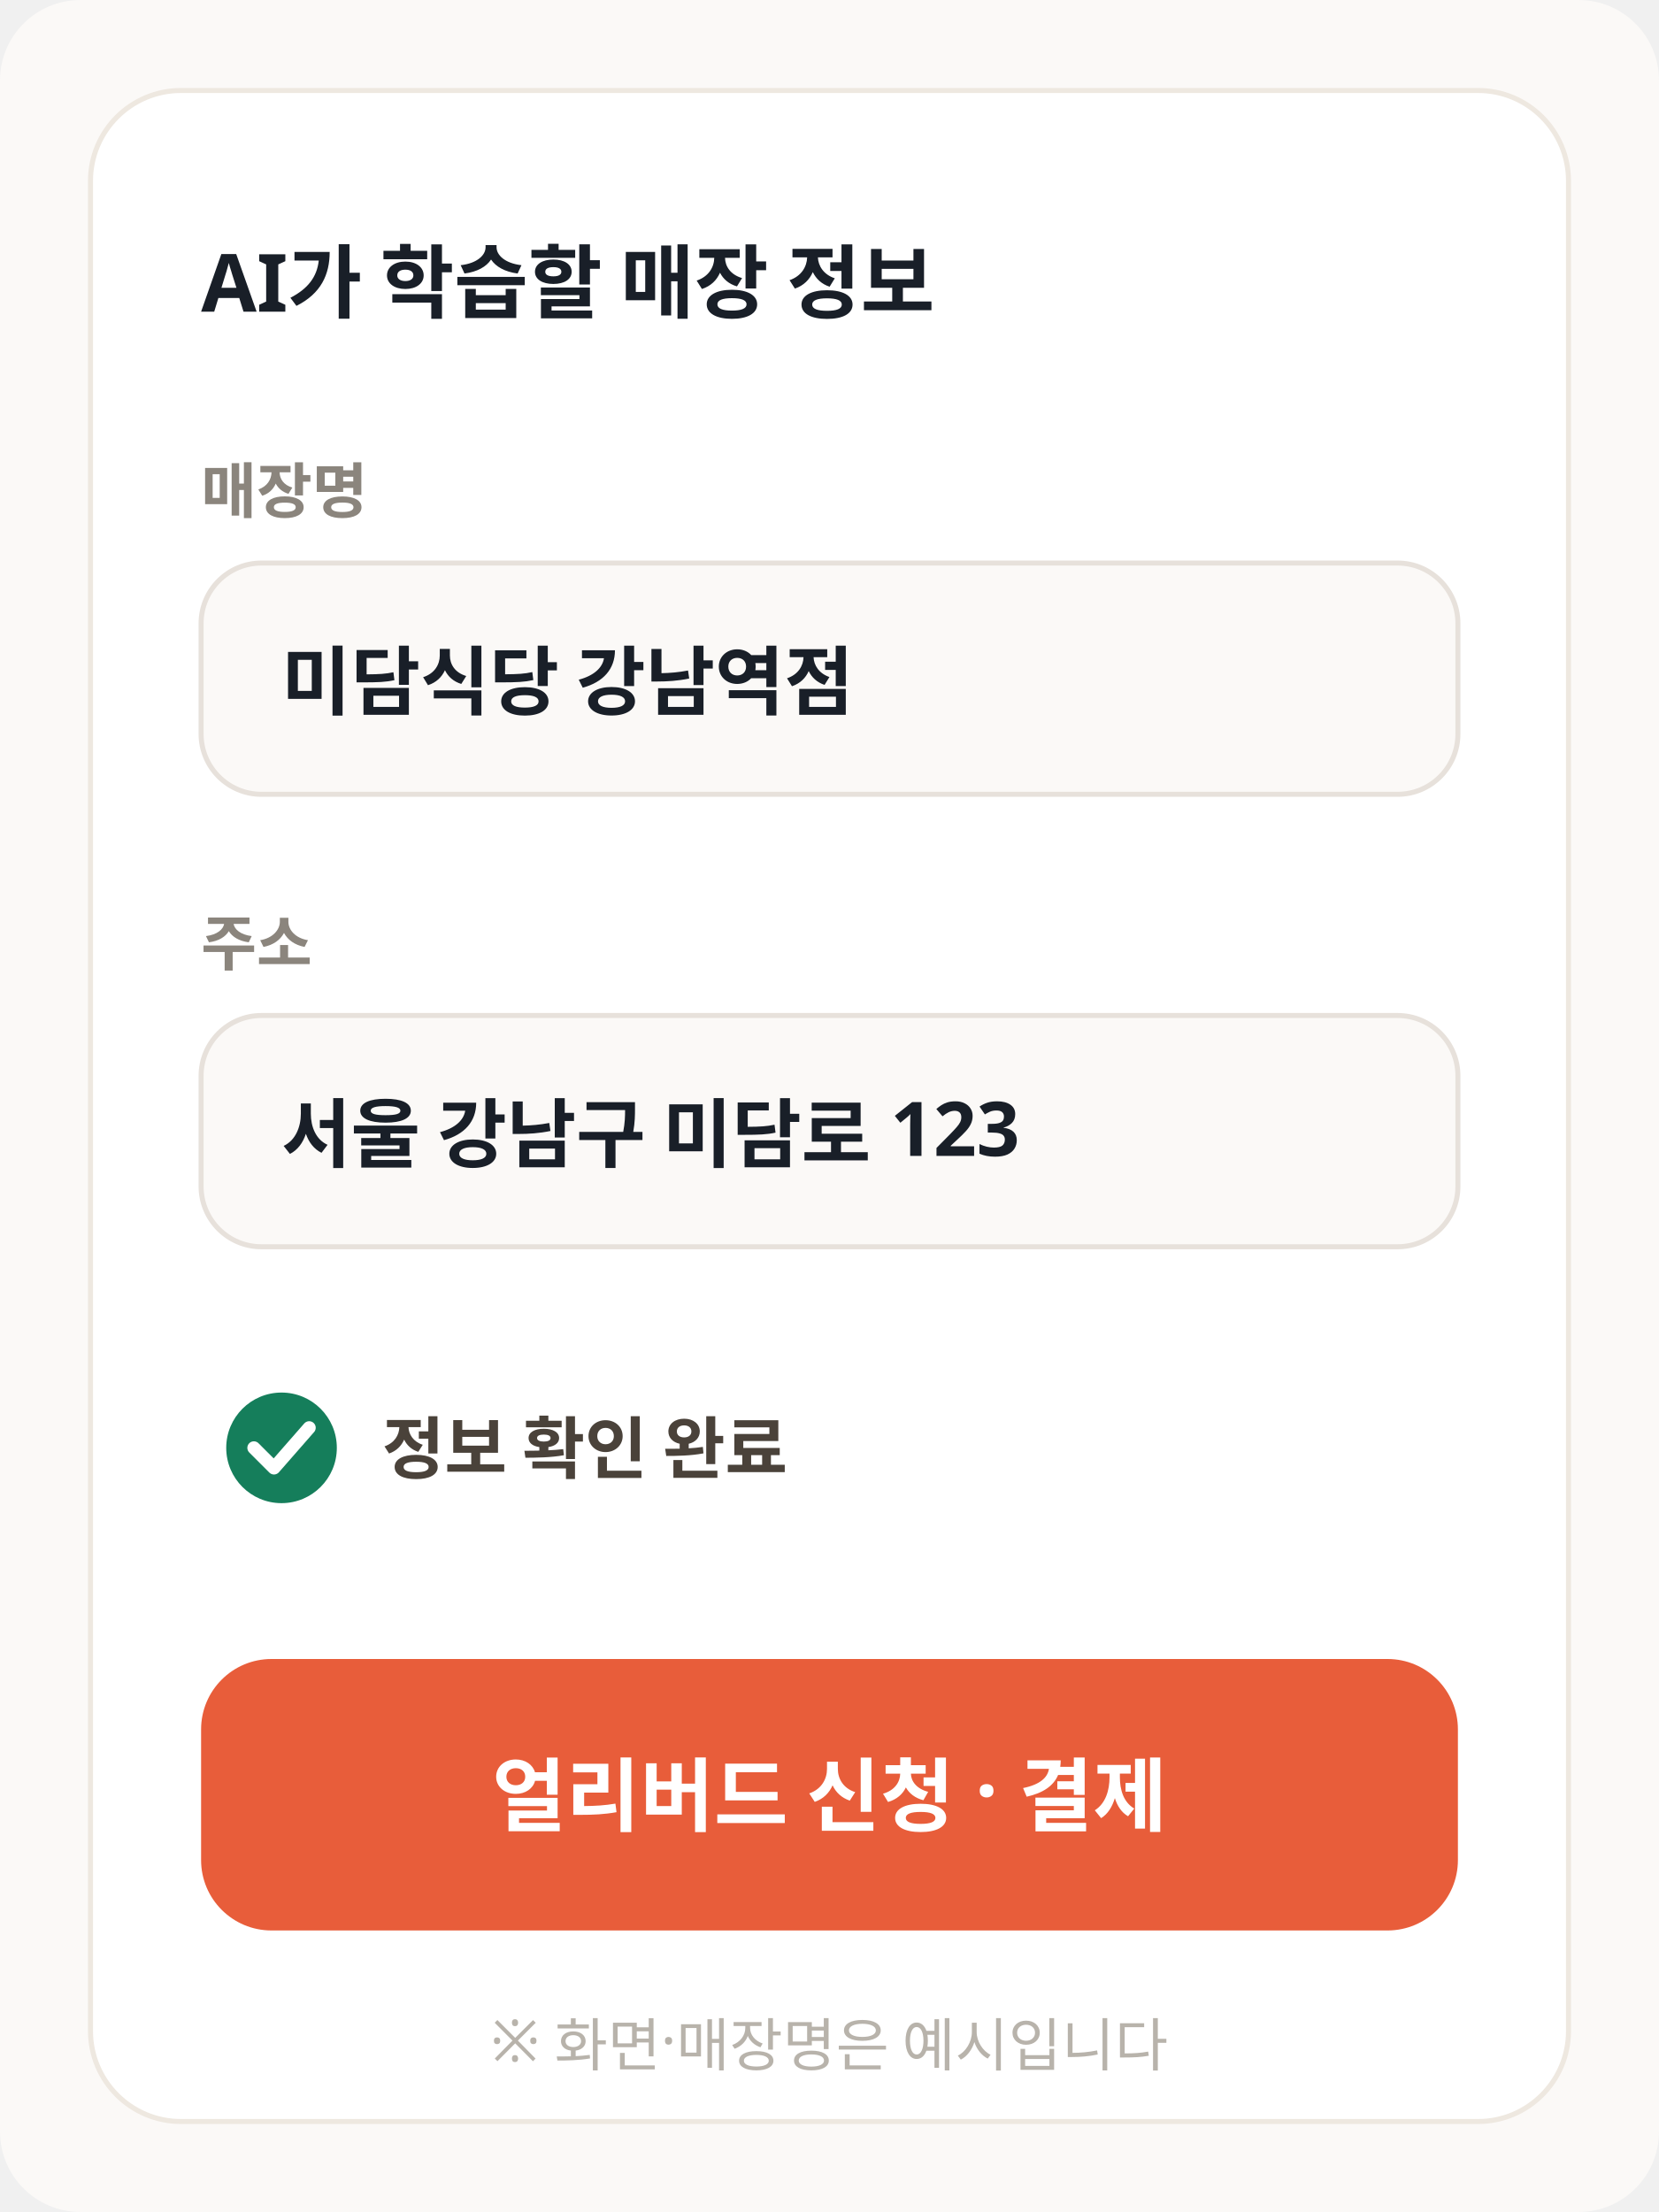
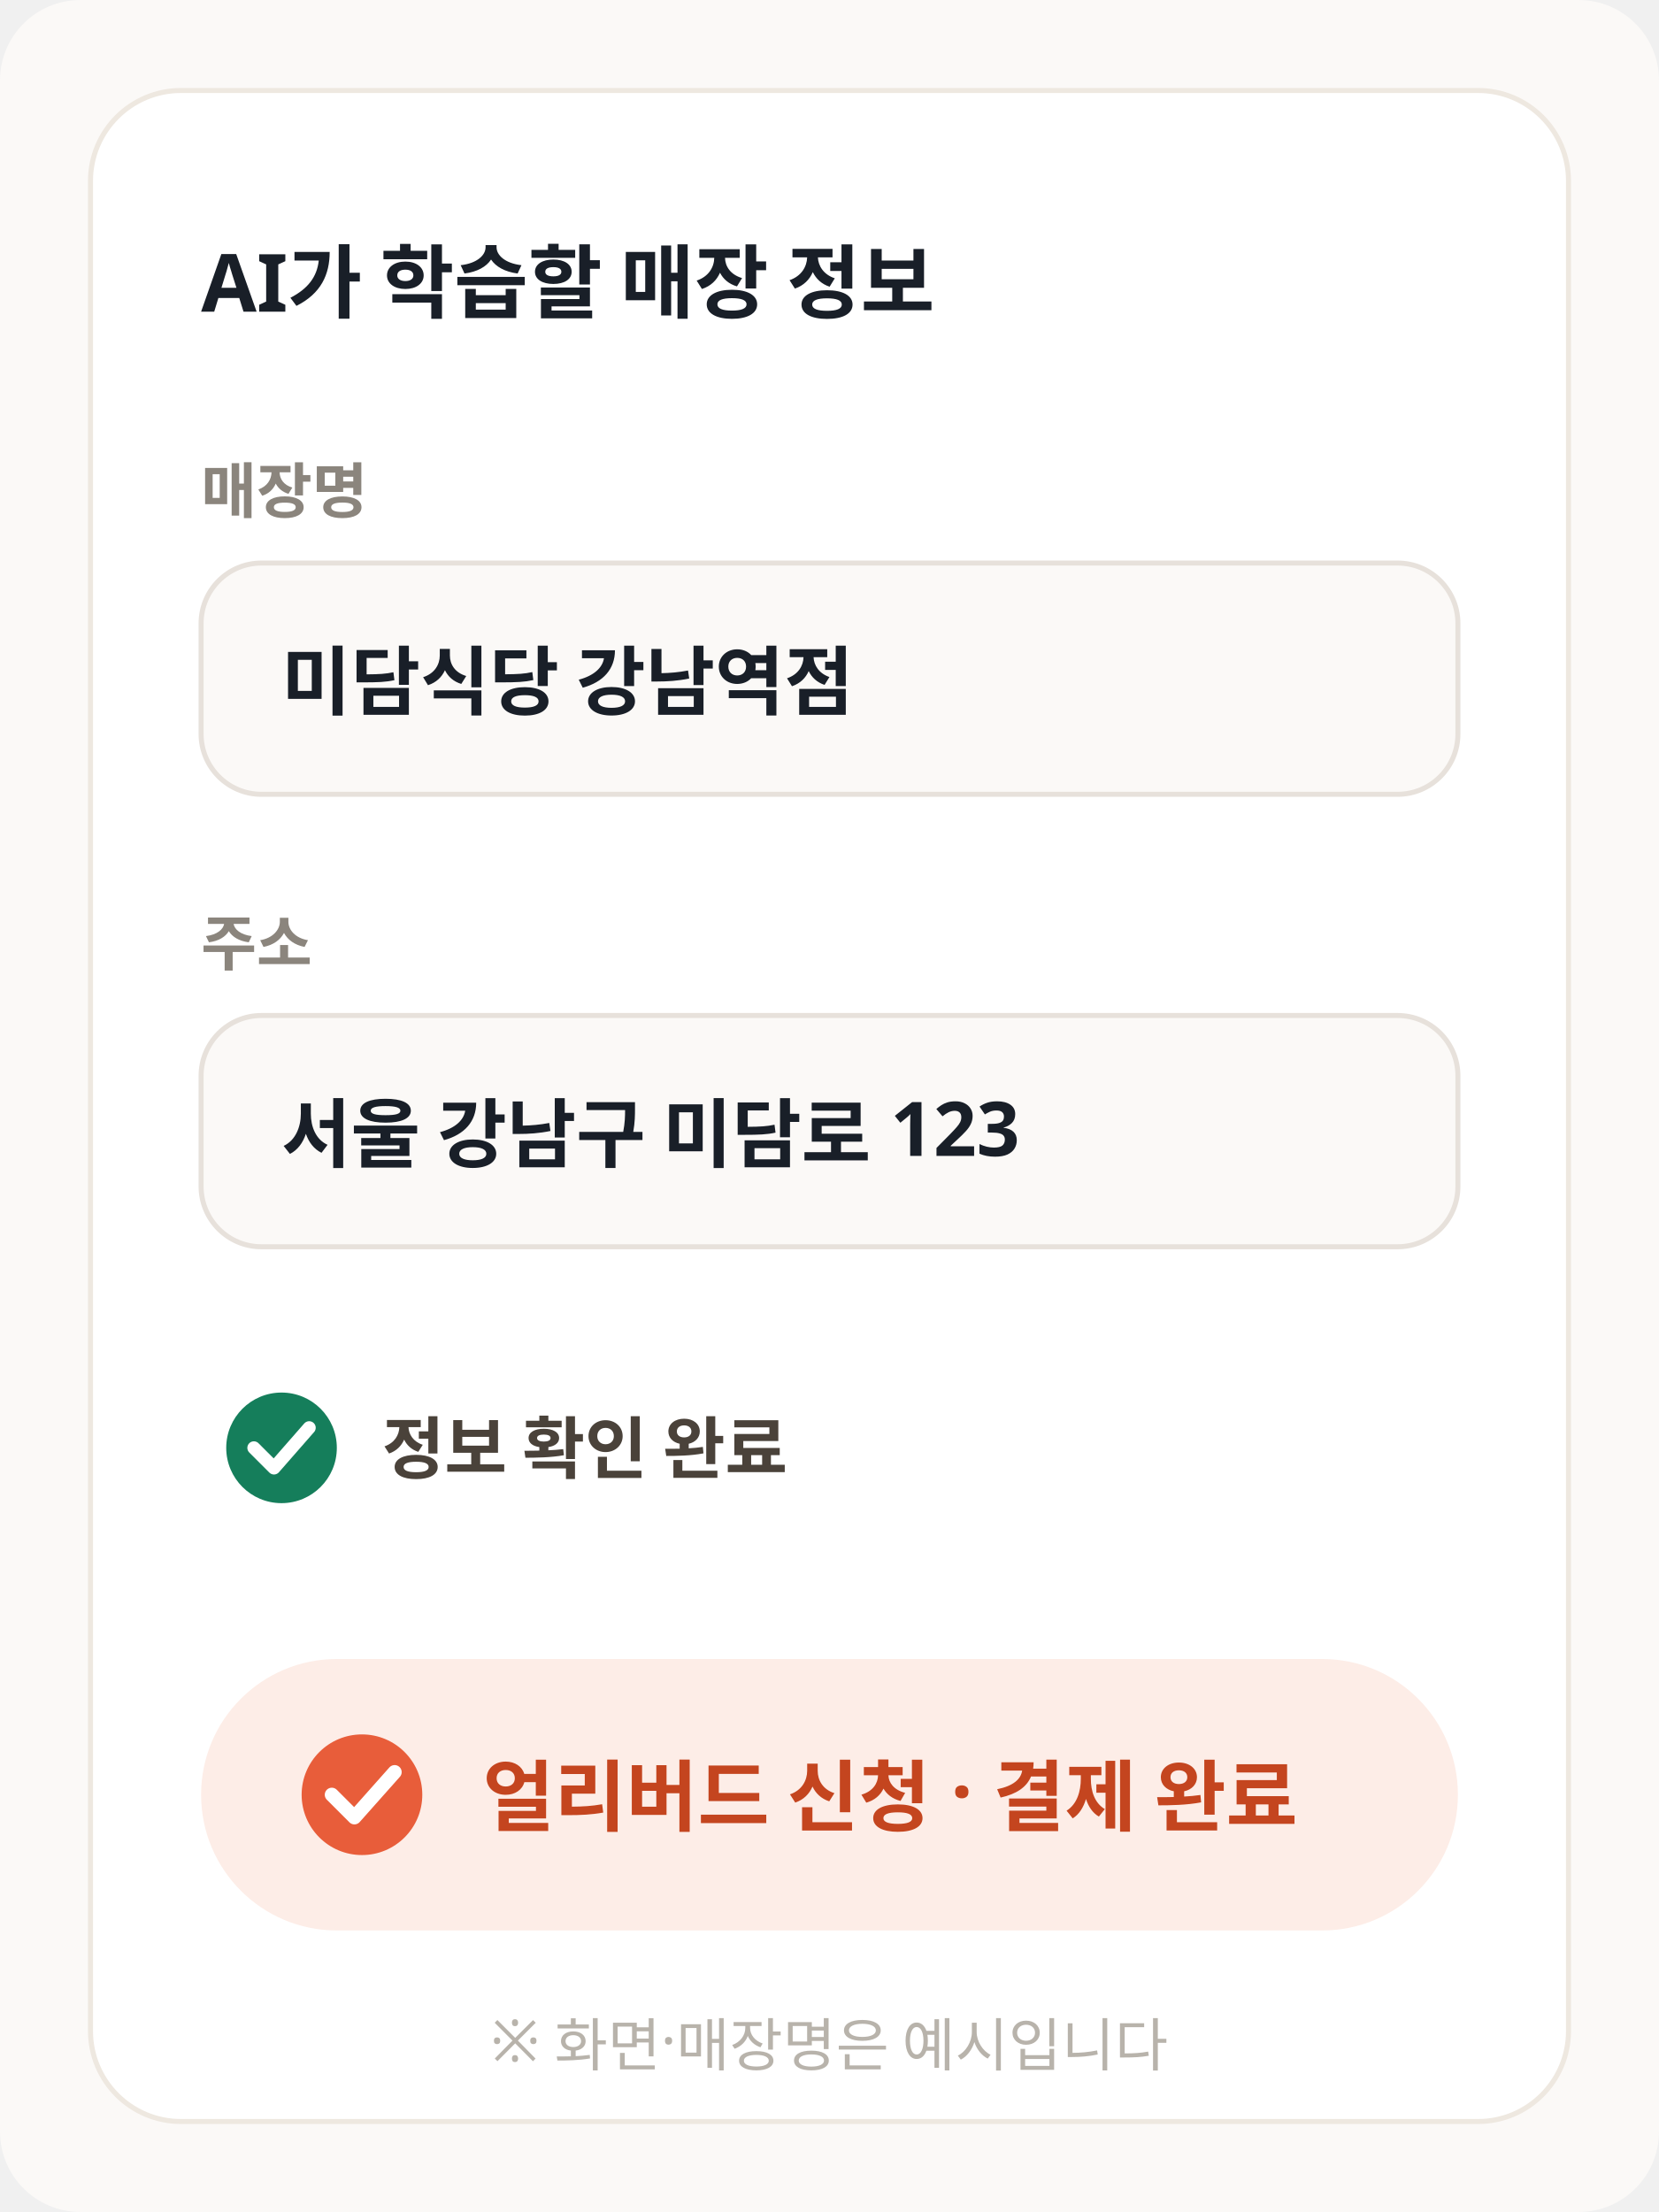
<svg xmlns="http://www.w3.org/2000/svg" width="330" height="440" viewBox="0 0 330 440" font-family="Pretendard, 'Apple SD Gothic Neo', 'Malgun Gothic', sans-serif">
  <rect width="330" height="440" rx="16" fill="#FBF9F7" />
  <rect x="18" y="18" width="294" height="404" rx="18" fill="#FFFFFF" stroke="#EEE8E0" />
  <text x="40" y="62" font-size="16" font-weight="800" fill="#191F28">AI가 학습할 매장 정보</text>
  <text x="40" y="102" font-size="12" font-weight="700" fill="#8B857D">매장명</text>
  <rect x="40" y="112" width="250" height="46" rx="12" fill="#FBF9F7" stroke="#E7E1DB" />
  <text x="56" y="141" font-size="15" font-weight="700" fill="#191F28">미담식당 강남역점</text>
  <text x="40" y="192" font-size="12" font-weight="700" fill="#8B857D">주소</text>
  <rect x="40" y="202" width="250" height="46" rx="12" fill="#FBF9F7" stroke="#E7E1DB" />
  <text x="56" y="231" font-size="15" font-weight="700" fill="#191F28">서울 강남구 미담로 123</text>
  <circle cx="56" cy="288" r="11" fill="#157E5B" />
  <path d="M50.5 288 l4 4 l7 -8" stroke="#fff" stroke-width="2.6" fill="none" stroke-linecap="round" stroke-linejoin="round" />
  <text x="76" y="293" font-size="13.5" font-weight="700" fill="#4A423A">정보 확인 완료</text>
-   <rect x="40" y="330" width="250" height="54" rx="14" fill="#E85D3A" />
-   <text x="165" y="363" font-size="16" font-weight="800" fill="#FFFFFF" text-anchor="middle">얼리버드 신청 · 결제</text>
+   <rect x="40" y="330" width="250" height="54" rx="27" fill="#FDEDE7" />
+   <circle cx="72" cy="357" r="12" fill="#E85D3A" />
+   <path d="M66 357 l4.5 4.5 l8 -9" stroke="#fff" stroke-width="2.8" fill="none" stroke-linecap="round" stroke-linejoin="round" />
+   <text x="96" y="363" font-size="15.5" font-weight="800" fill="#C4451F">얼리버드 신청 · 결제 완료</text>
  <text x="165" y="410" font-size="11.5" fill="#B8B3AB" text-anchor="middle">※ 화면·매장명은 예시입니다</text>
</svg>
